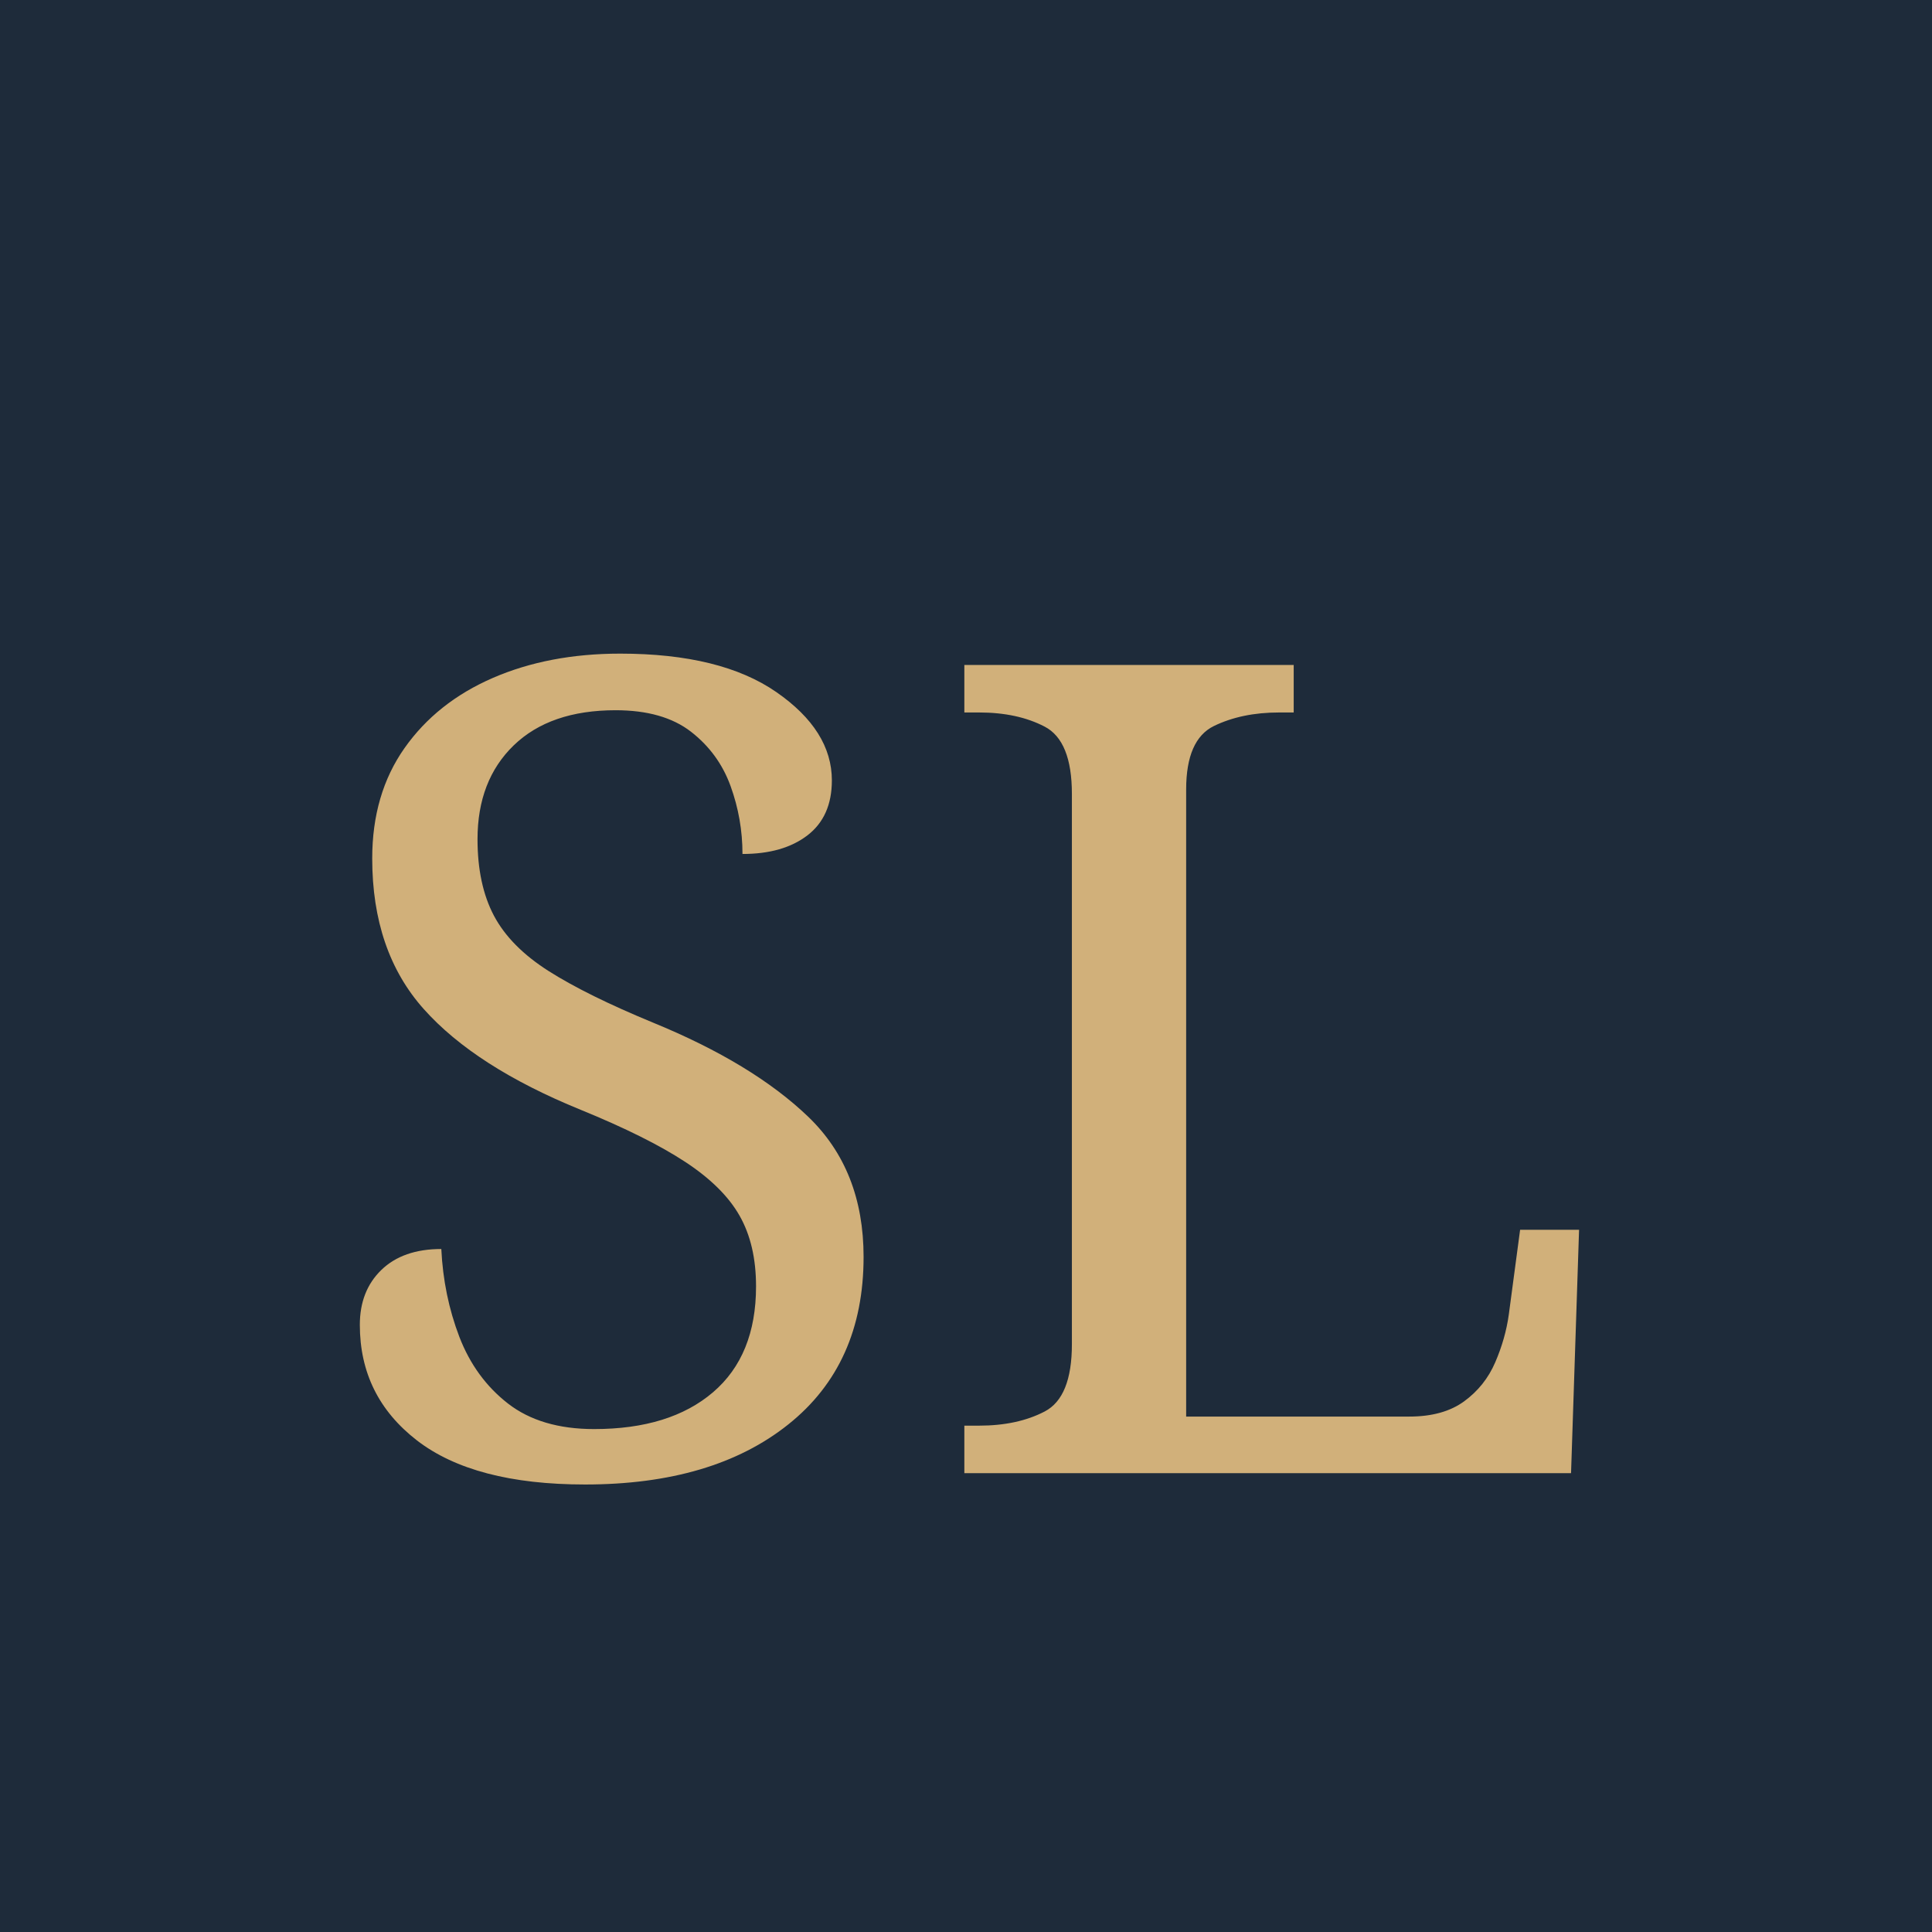
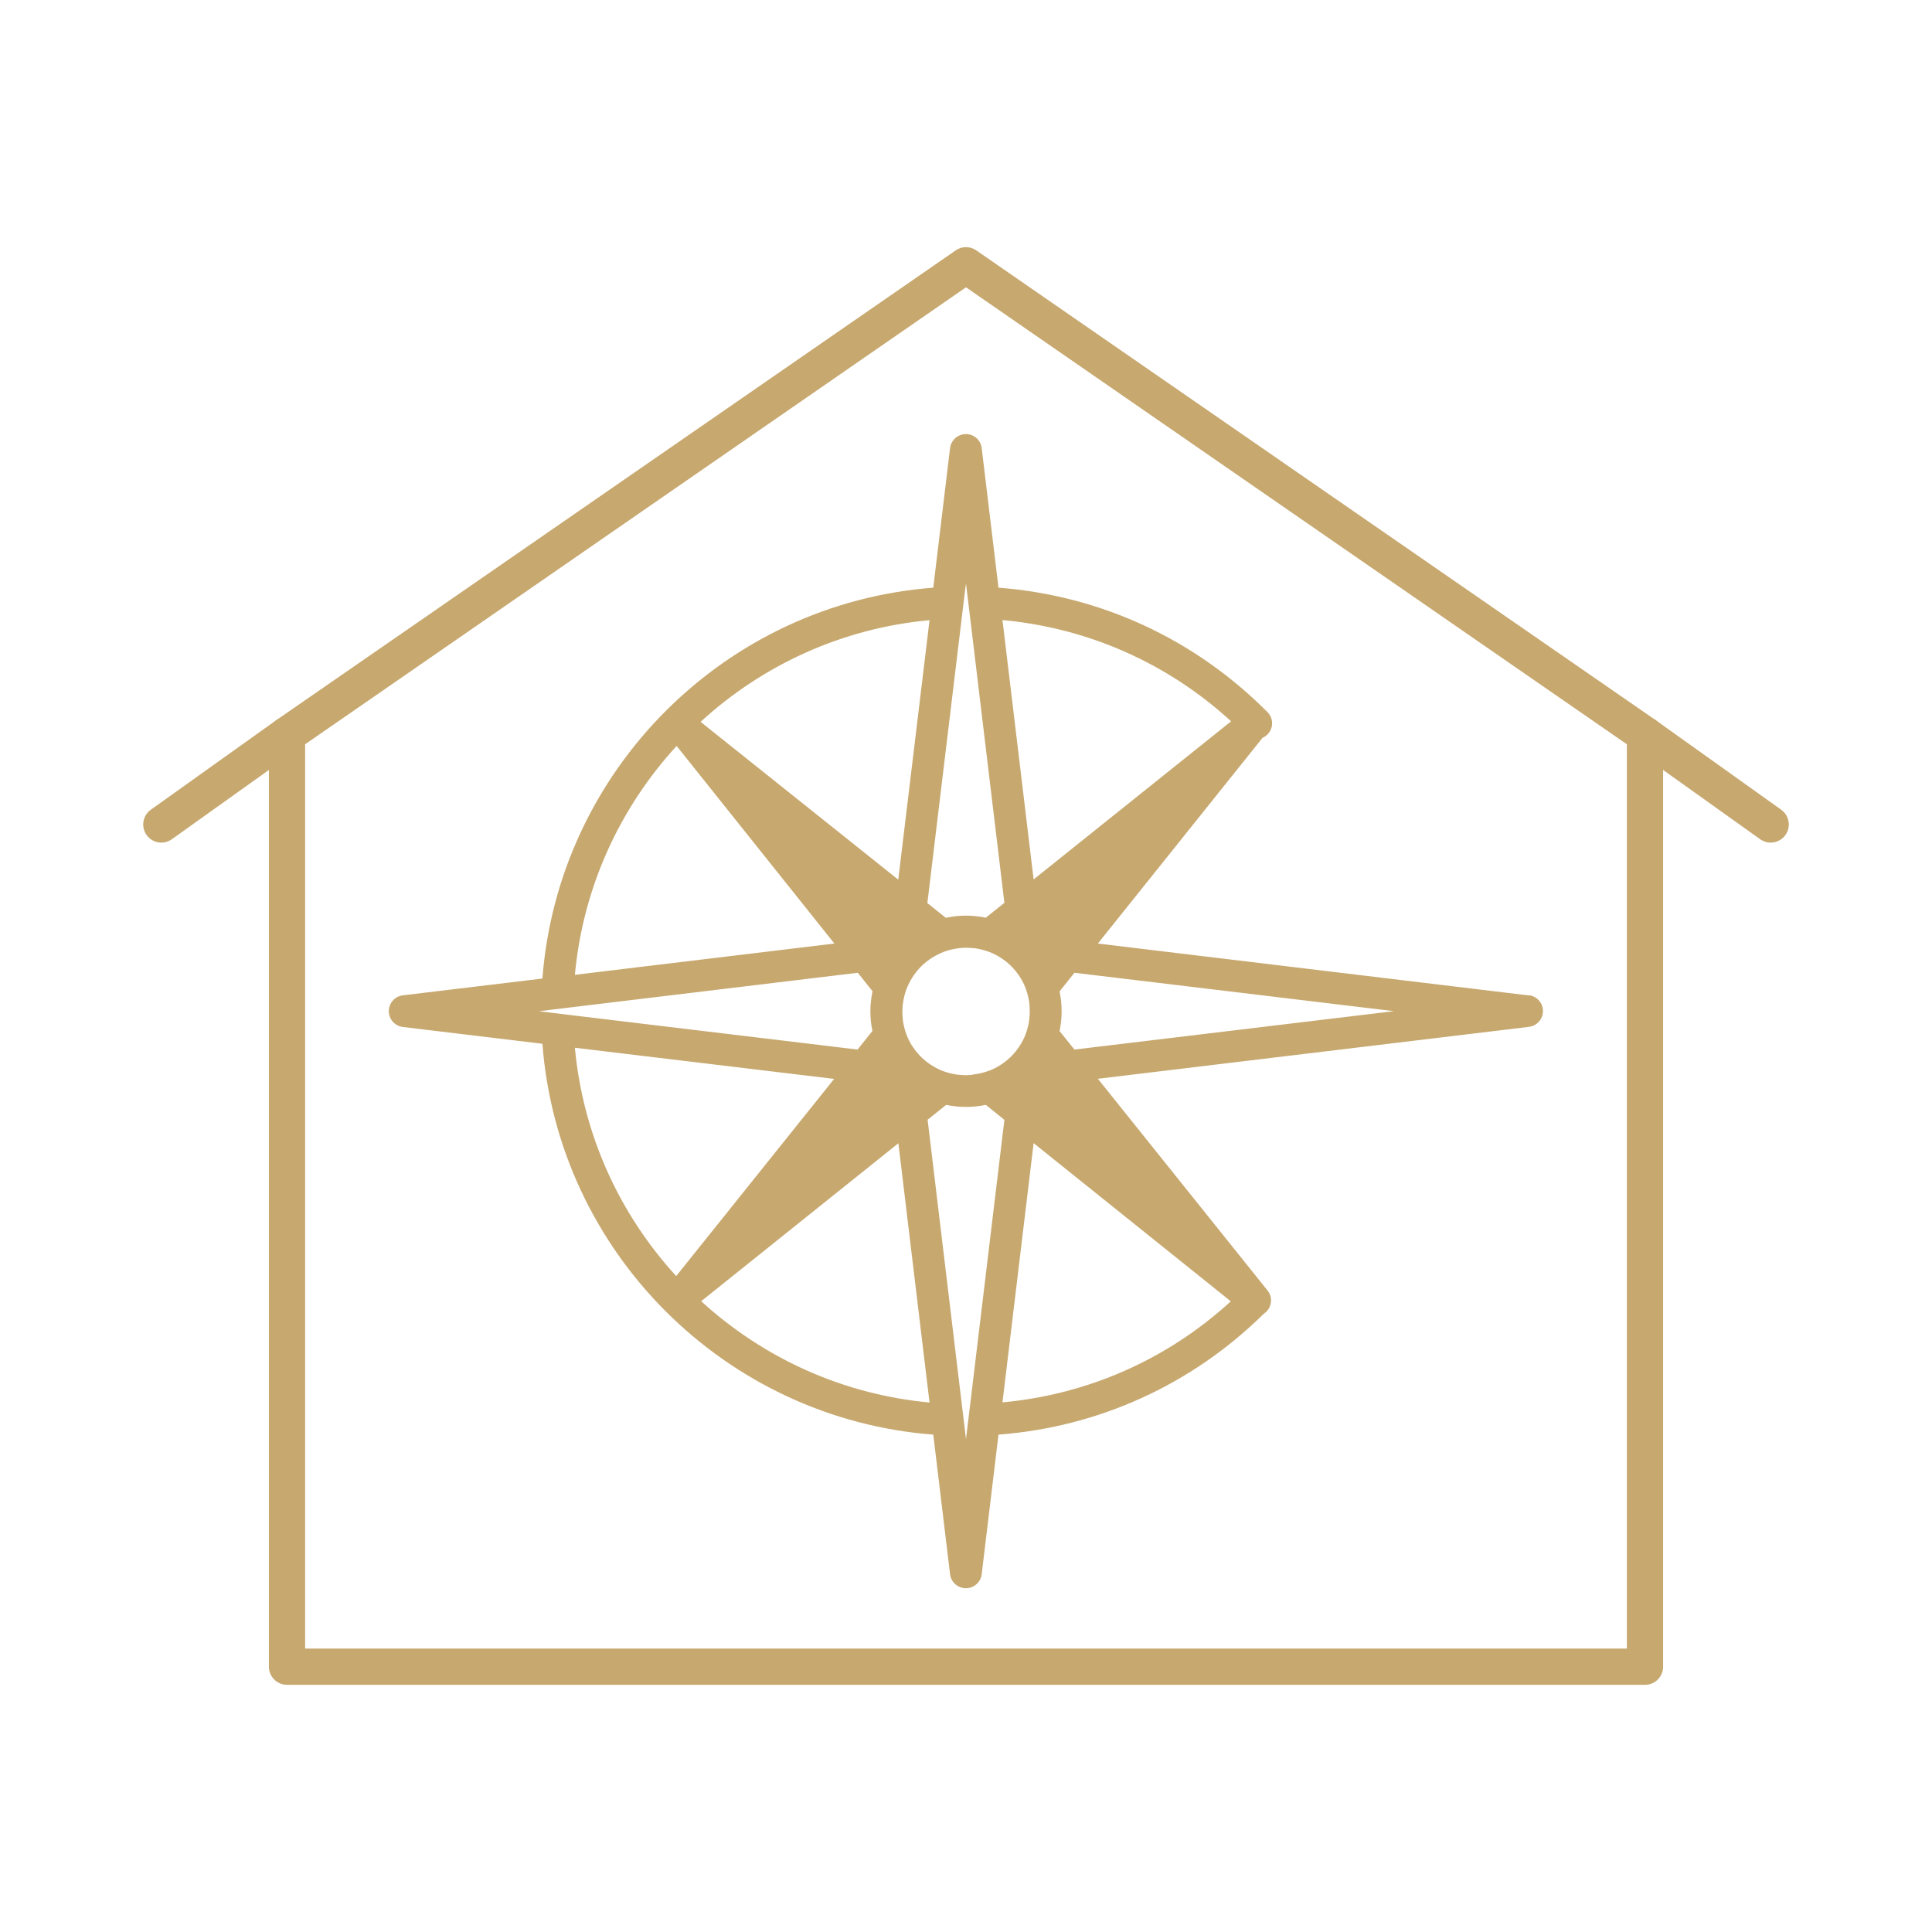
- <svg xmlns="http://www.w3.org/2000/svg" viewBox="0 0 256 256" role="img" aria-label="SL">
-   <rect width="256" height="256" fill="#1E2B3A" />
-   <text x="50%" y="50%" text-anchor="middle" dominant-baseline="central" dy="0.06em" fill="#D1B07A" font-size="150" font-family="Georgia, serif">SL</text>
+ <svg xmlns="http://www.w3.org/2000/svg" id="Layer_1" data-name="Layer 1" viewBox="0 0 160 160">
+   <defs>
+     <style>
+       .cls-1 {
+         stroke-width: 2.12px;
+       }
+ 
+       .cls-1, .cls-2 {
+         fill: none;
+         stroke: #C7A86F;
+         stroke-linejoin: round;
+       }
+ 
+       .cls-2 {
+         stroke-linecap: round;
+         stroke-width: 3px;
+         stroke: #C7A86F;
+       }
+ 
+       /* Make the center compass gold */
+       path { fill: #C7A86F; }
+     </style>
+   </defs>
+   <path d="M126.63,82.44l-35.71-4.3,13.64-17.04c.14-.06.28-.15.4-.27.52-.51.52-1.35,0-1.86-6.02-6.06-13.84-9.66-22.27-10.3l-1.39-11.56c-.08-.66-.64-1.16-1.31-1.16s-1.23.5-1.31,1.16l-1.39,11.56c-17.24,1.31-31.05,15.12-32.37,32.37l-11.56,1.39c-.66.08-1.16.64-1.16,1.31s.5,1.23,1.16,1.31l11.56,1.39c1.31,17.24,15.12,31.05,32.37,32.37l1.39,11.56c.08.66.64,1.16,1.31,1.16s1.23-.5,1.31-1.16l1.39-11.56c8.28-.63,16-4.12,21.97-10.01.08-.05.15-.11.21-.17.48-.48.52-1.23.1-1.76l-14.05-17.53,35.7-4.3c.66-.08,1.16-.64,1.16-1.31s-.5-1.23-1.16-1.31ZM80.03,118.92l-.03.28-.03-.28-.32-2.64-2.83-23.55,1.54-1.23c.53.11,1.08.17,1.64.17s1.11-.06,1.64-.17l1.54,1.24-2.83,23.54-.32,2.64ZM44.56,83.75l.28-.03,2.64-.32,23.56-2.84,1.22,1.53c-.11.53-.18,1.09-.18,1.65s.06,1.11.17,1.64l-1.23,1.54-23.55-2.83-2.64-.32-.28-.03ZM79.97,48.58l.03-.28.03.28.32,2.64,2.83,23.55-1.54,1.23c-.53-.11-1.08-.17-1.65-.17s-1.12.06-1.66.18l-1.53-1.22,2.84-23.56.32-2.64ZM80.55,89.01c-.18.02-.37.03-.55.03s-.37-.01-.55-.03c-.03,0-.05,0-.08,0-.42-.05-.83-.15-1.22-.29,0,0-.02,0-.03-.01-.11-.04-.21-.09-.32-.13-.54-.25-1.03-.58-1.45-.98-.06-.06-.12-.12-.18-.18-.4-.42-.74-.91-.98-1.45-.05-.1-.09-.21-.13-.32,0-.01,0-.02-.01-.03-.14-.38-.24-.79-.29-1.21,0-.03,0-.05,0-.08-.02-.18-.03-.37-.03-.55s.01-.37.03-.55c0-.03,0-.06.01-.08.05-.42.15-.82.29-1.21,0,0,0-.02.01-.03.04-.11.09-.22.14-.33.25-.54.58-1.02.98-1.45.06-.06.12-.12.18-.18.42-.4.91-.73,1.45-.98.11-.05.22-.09.33-.14,0,0,.02,0,.03-.01.38-.14.79-.24,1.21-.29.03,0,.06,0,.08-.01.18-.02.37-.03.55-.03s.37.01.55.03c.03,0,.05,0,.08,0,.42.05.83.15,1.21.29.01,0,.02,0,.03.01.11.04.21.09.32.13.54.25,1.03.58,1.45.98.06.06.12.12.18.18.4.42.74.91.98,1.45.05.1.09.21.13.32,0,0,0,.02.01.03.14.39.24.79.29,1.21,0,.03,0,.05,0,.08.02.18.03.37.03.55s-.01.37-.03.55c0,.02,0,.05,0,.07-.05.42-.15.83-.29,1.22,0,0,0,.02-.01.03-.04.11-.09.21-.13.32-.25.54-.58,1.03-.98,1.45-.06.06-.12.12-.18.18-.42.4-.92.74-1.45.98-.1.05-.21.09-.32.13,0,0-.02,0-.03.01-.39.14-.79.24-1.22.29-.02,0-.05,0-.07,0ZM87.75,85.39c.11-.53.17-1.08.17-1.64s-.06-1.11-.17-1.65l1.23-1.54,26.46,3.18-26.46,3.18-1.24-1.54ZM101.95,59.74l-16.35,13.09-2.58-21.48c7.07.65,13.67,3.56,18.93,8.38ZM76.98,51.36l-2.59,21.49-16.37-13.07c5.1-4.68,11.68-7.75,18.95-8.42ZM56.03,61.77l13.07,16.37-21.49,2.59c.67-7.27,3.75-13.86,8.42-18.95ZM69.08,89.35l-13.08,16.33c-4.66-5.09-7.72-11.66-8.39-18.91l21.47,2.58ZM58.07,107.76l16.33-13.08,2.58,21.47c-7.25-.67-13.82-3.73-18.91-8.39ZM83.02,116.14l2.58-21.47,16.33,13.1c-5.26,4.82-11.85,7.72-18.92,8.37Z" />
+   <polygon class="cls-2" points="136.23 138.03 23.77 138.03 23.77 60.85 80 21.97 136.23 60.85 136.23 138.03" />
+   <line class="cls-1" x1="23.77" y1="60.85" x2="13.36" y2="68.28" />
+   <line class="cls-2" x1="23.77" y1="60.85" x2="13.36" y2="68.28" />
+   <line class="cls-2" x1="136.23" y1="60.85" x2="146.64" y2="68.28" />
</svg>
